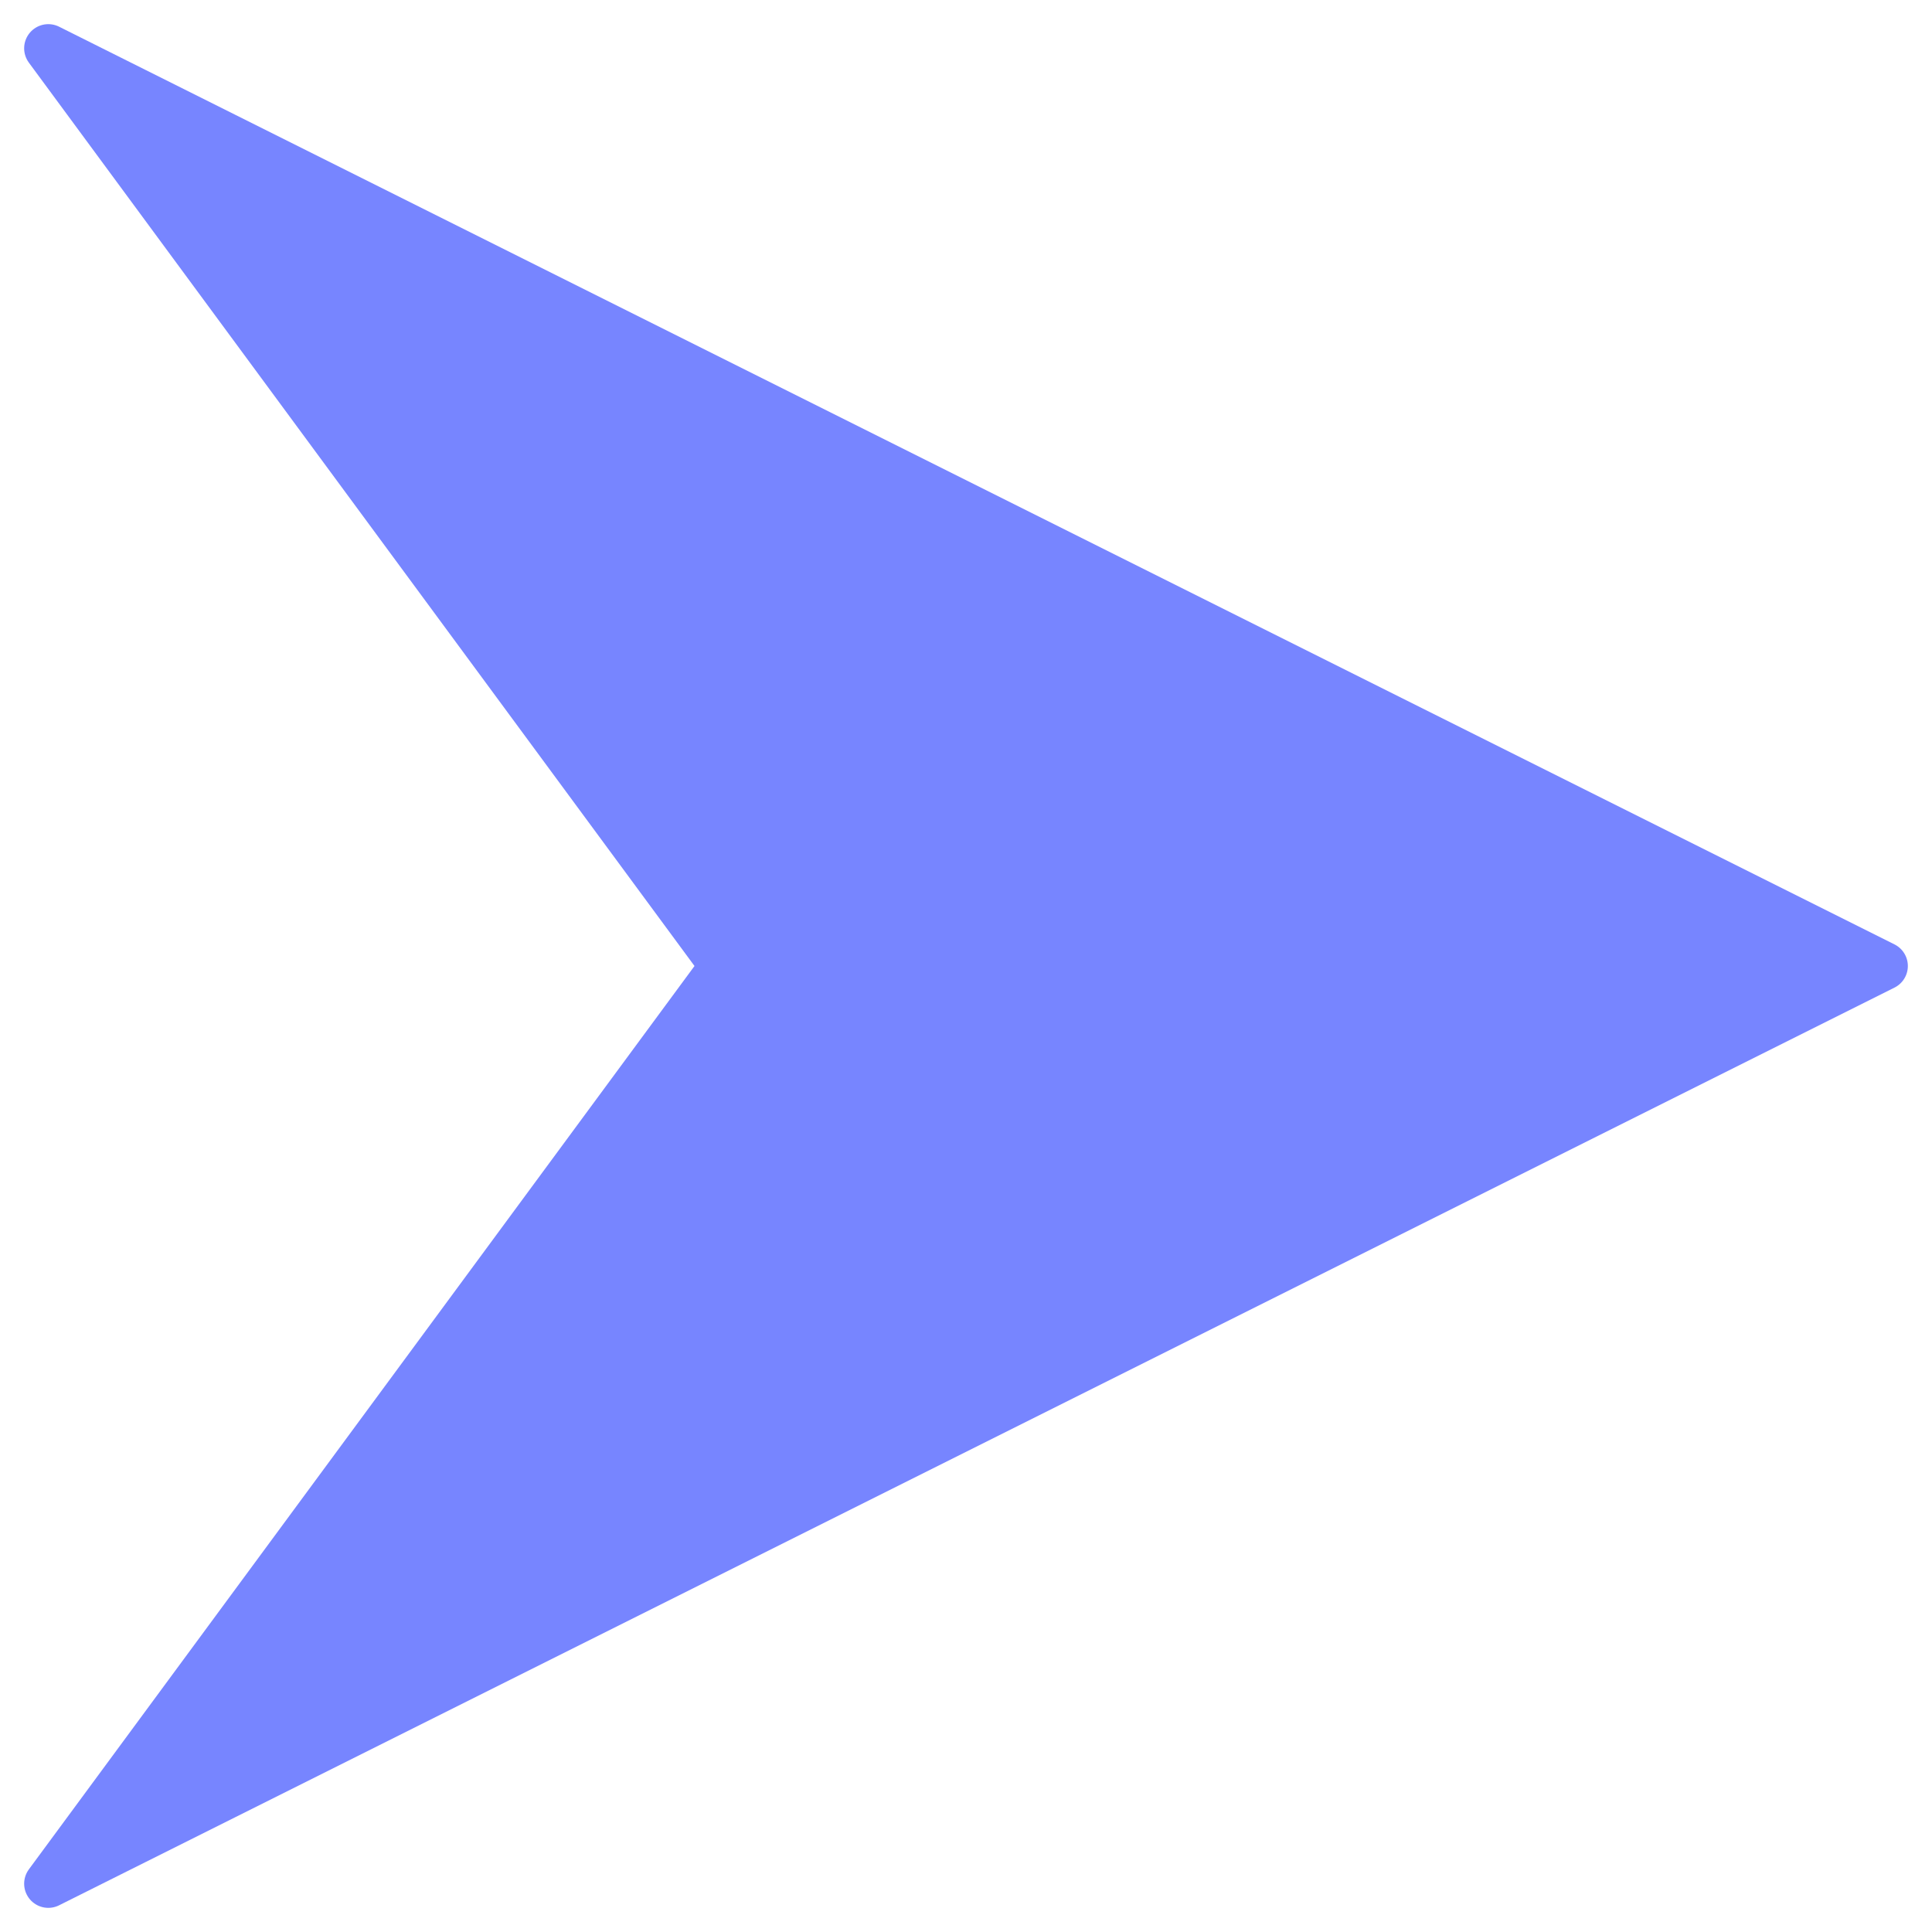
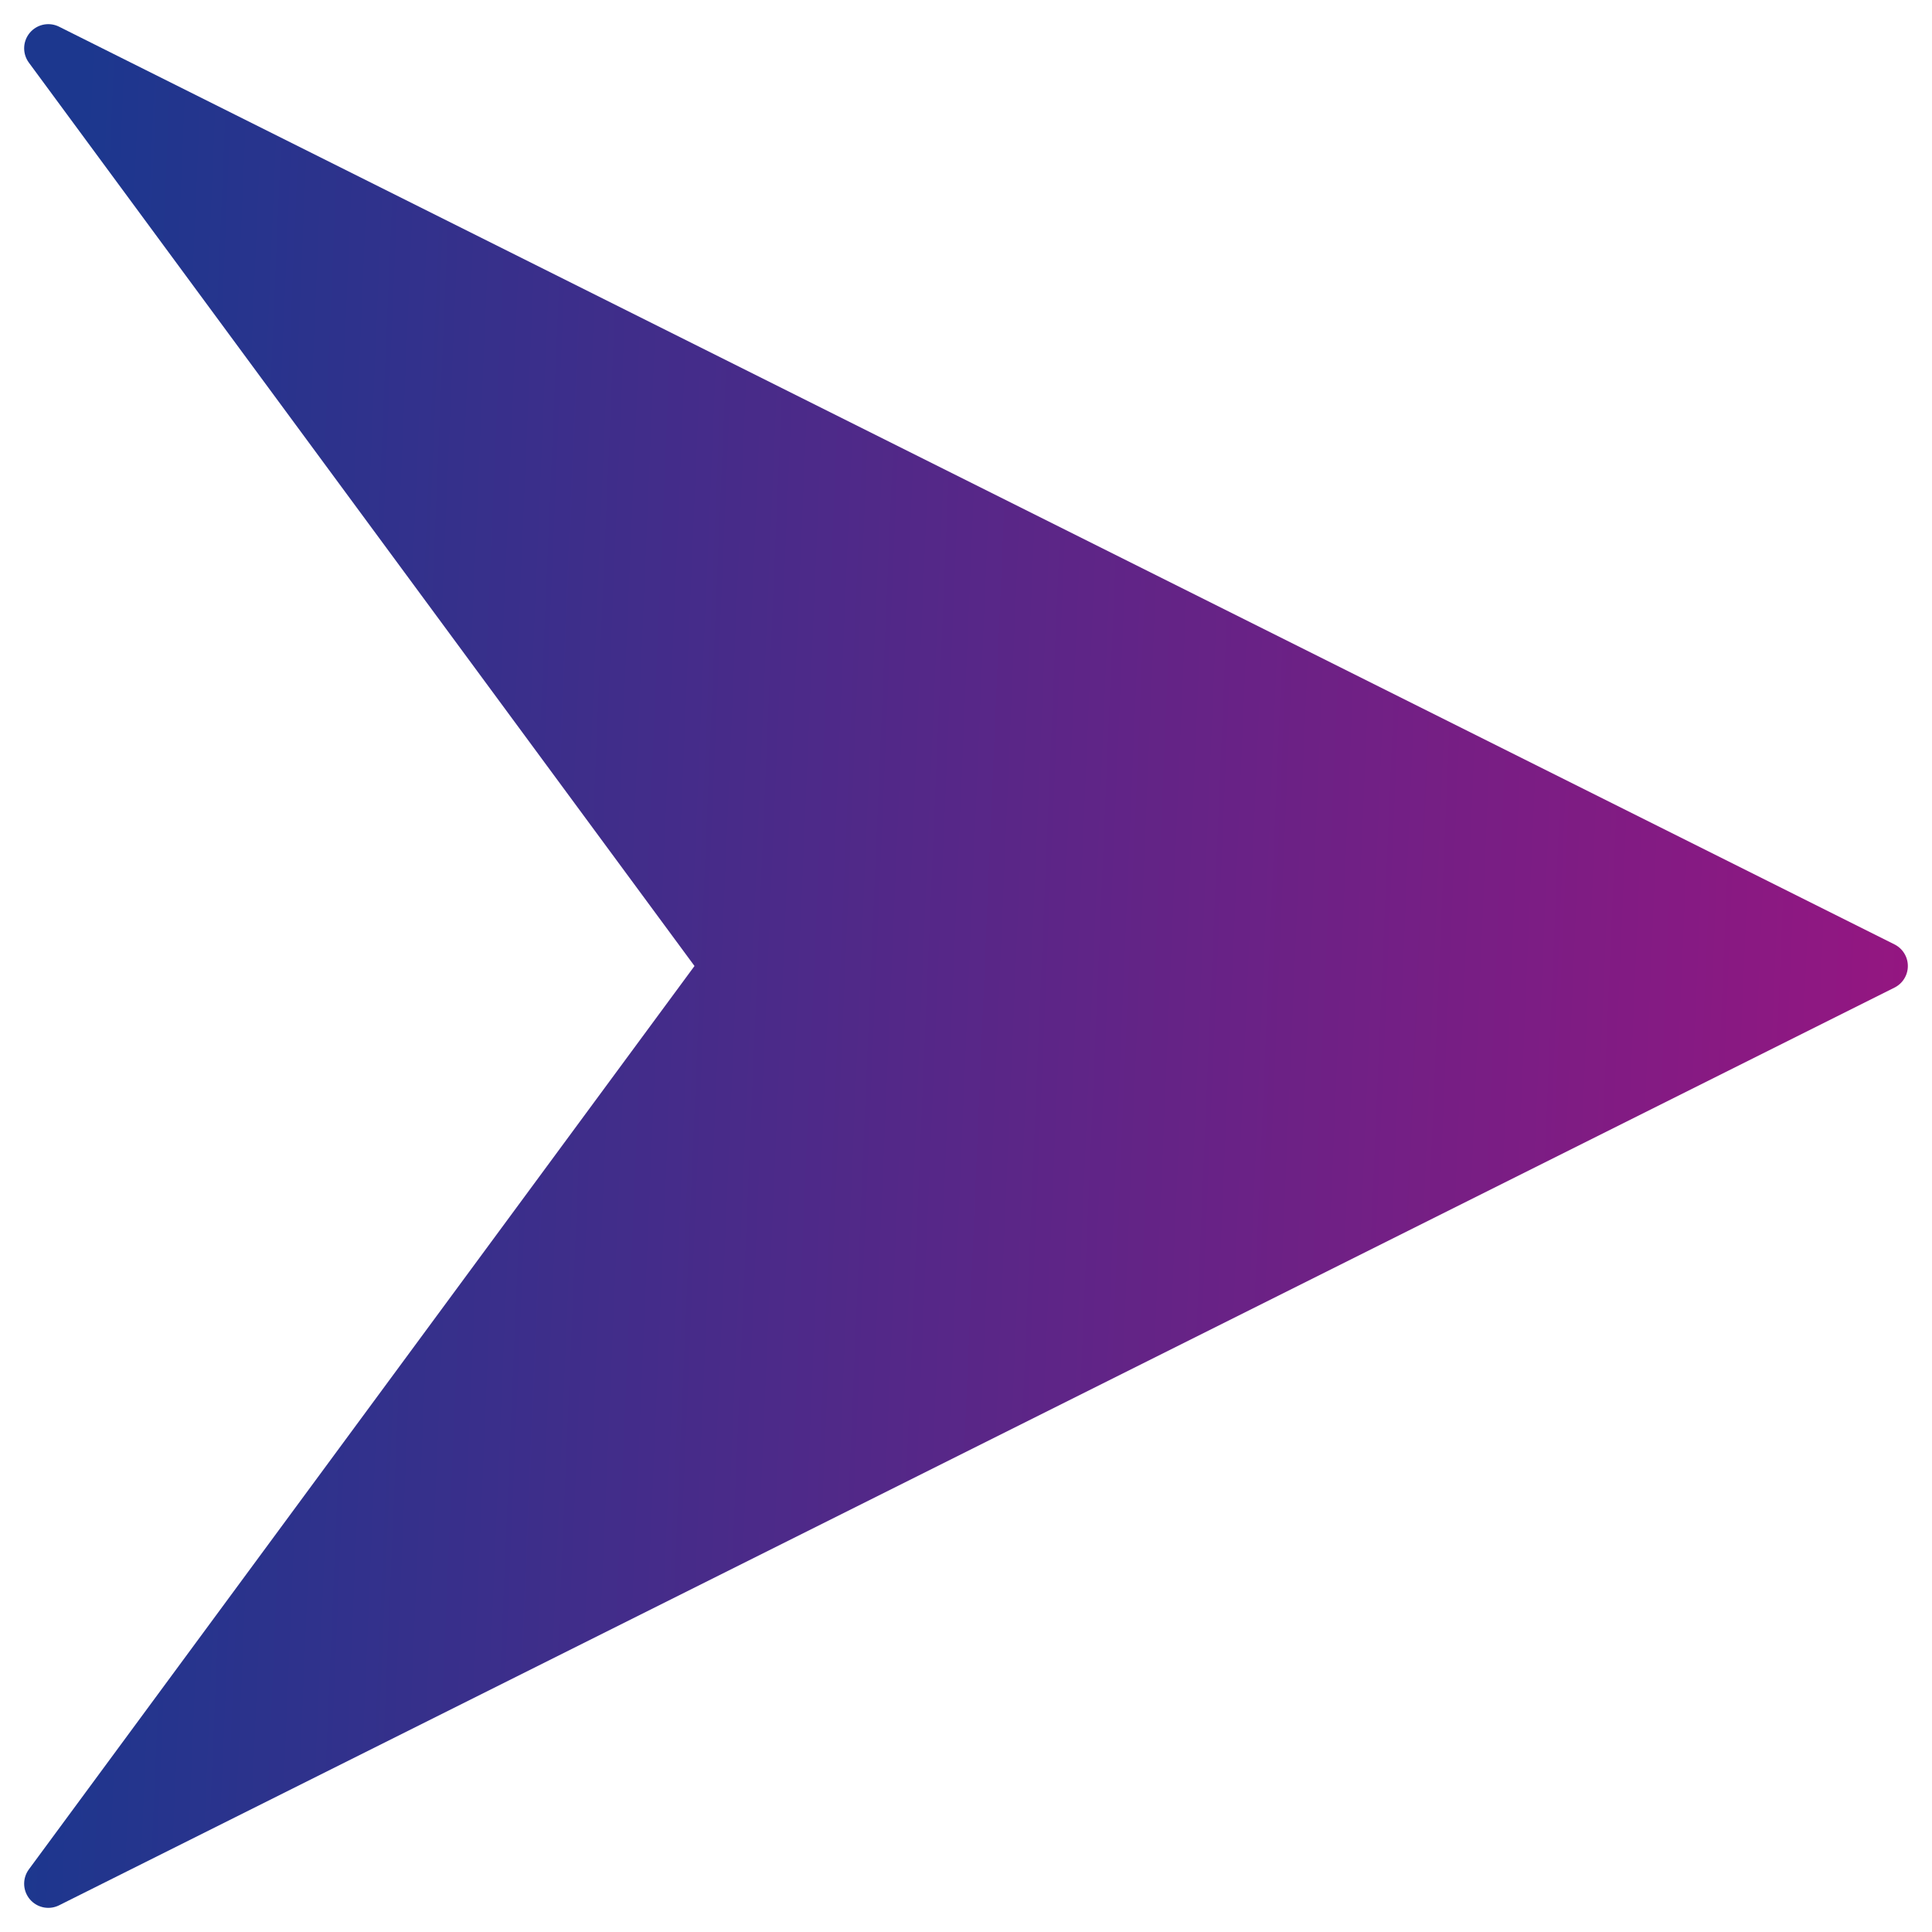
<svg xmlns="http://www.w3.org/2000/svg" width="40" height="40" viewBox="0 0 40 40" fill="none">
-   <path d="M39 20L1 1L15 20L1 39L39 20Z" fill="#7785FF" stroke="#7785FF" stroke-linejoin="round" />
+   <path d="M39 20L1 1L15 20L1 39L39 20Z" fill="url(#paint0_linear)" stroke="url(#paint1_linear)" stroke-linejoin="round" />
+   <defs>
+     <linearGradient id="paint0_linear" x1="1.774" y1="1" x2="40.54" y2="2.642" gradientUnits="userSpaceOnUse">
+       <stop stop-color="#1C378E" />
+       <stop offset="1" stop-color="#951681" />
+     </linearGradient>
+     <linearGradient id="paint1_linear" x1="1.774" y1="1" x2="40.54" y2="2.642" gradientUnits="userSpaceOnUse">
+       <stop stop-color="#1C378E" />
+       <stop offset="1" stop-color="#951681" />
+     </linearGradient>
+   </defs>
</svg>
